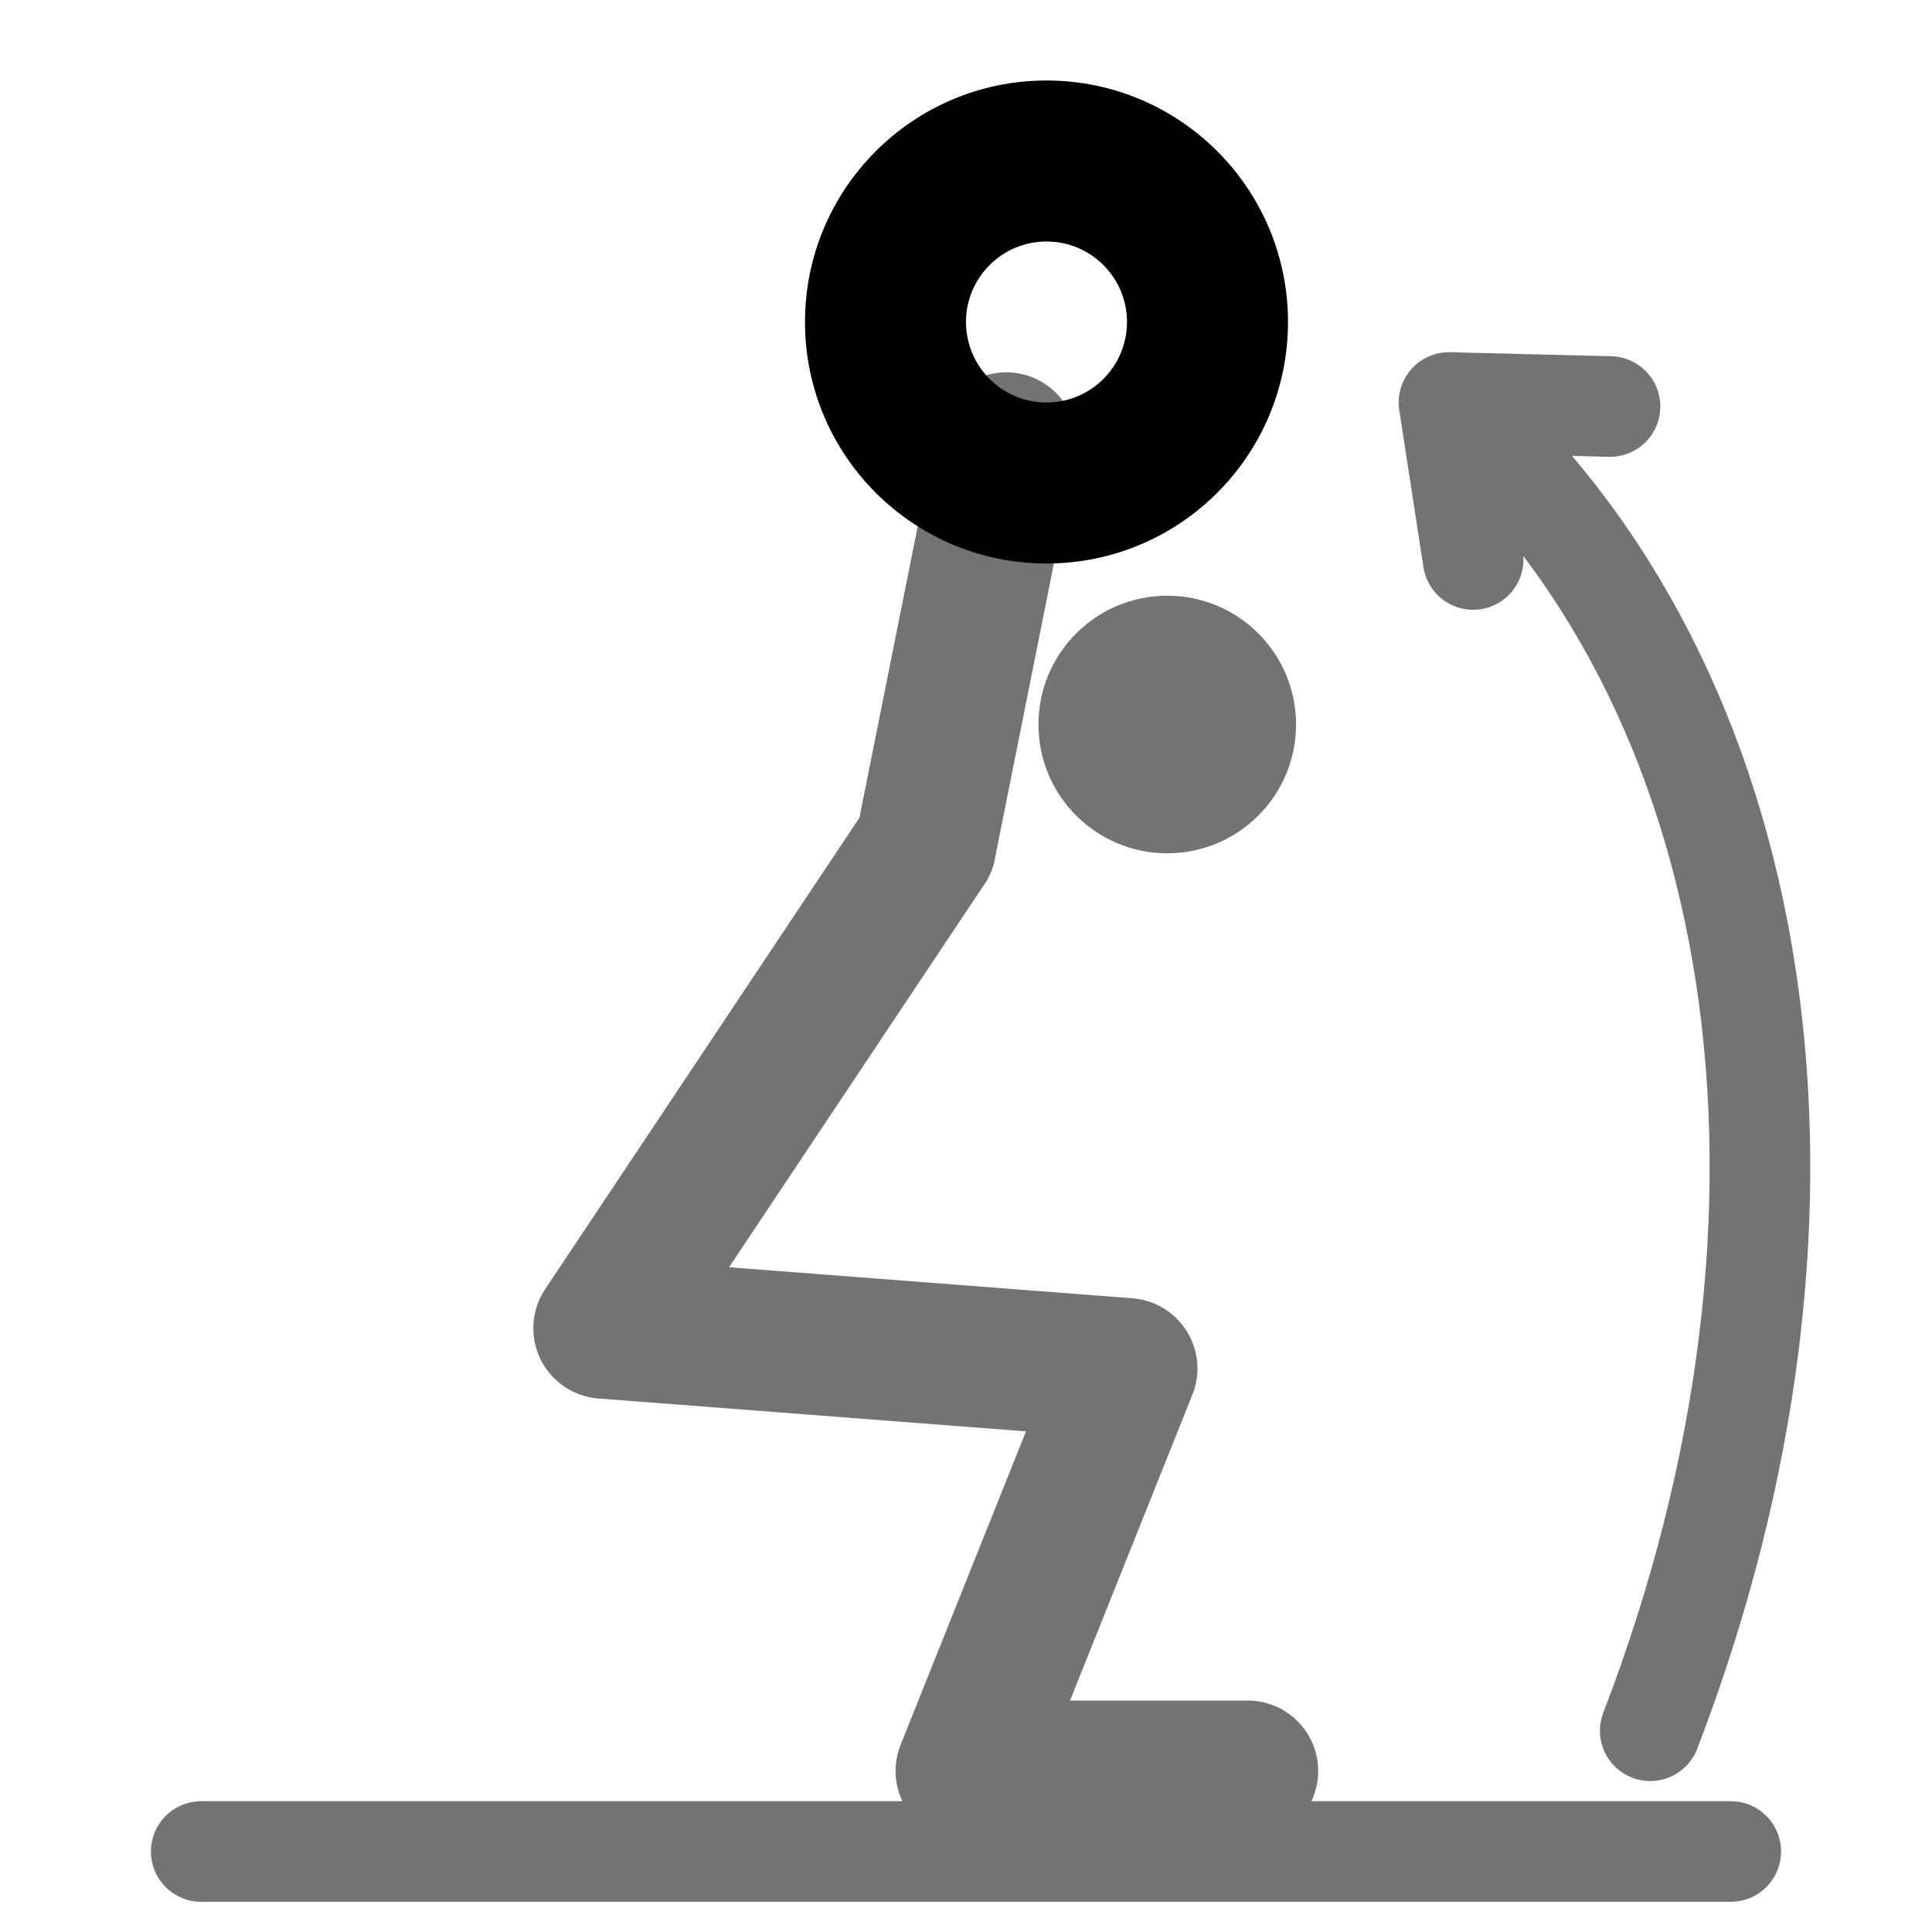
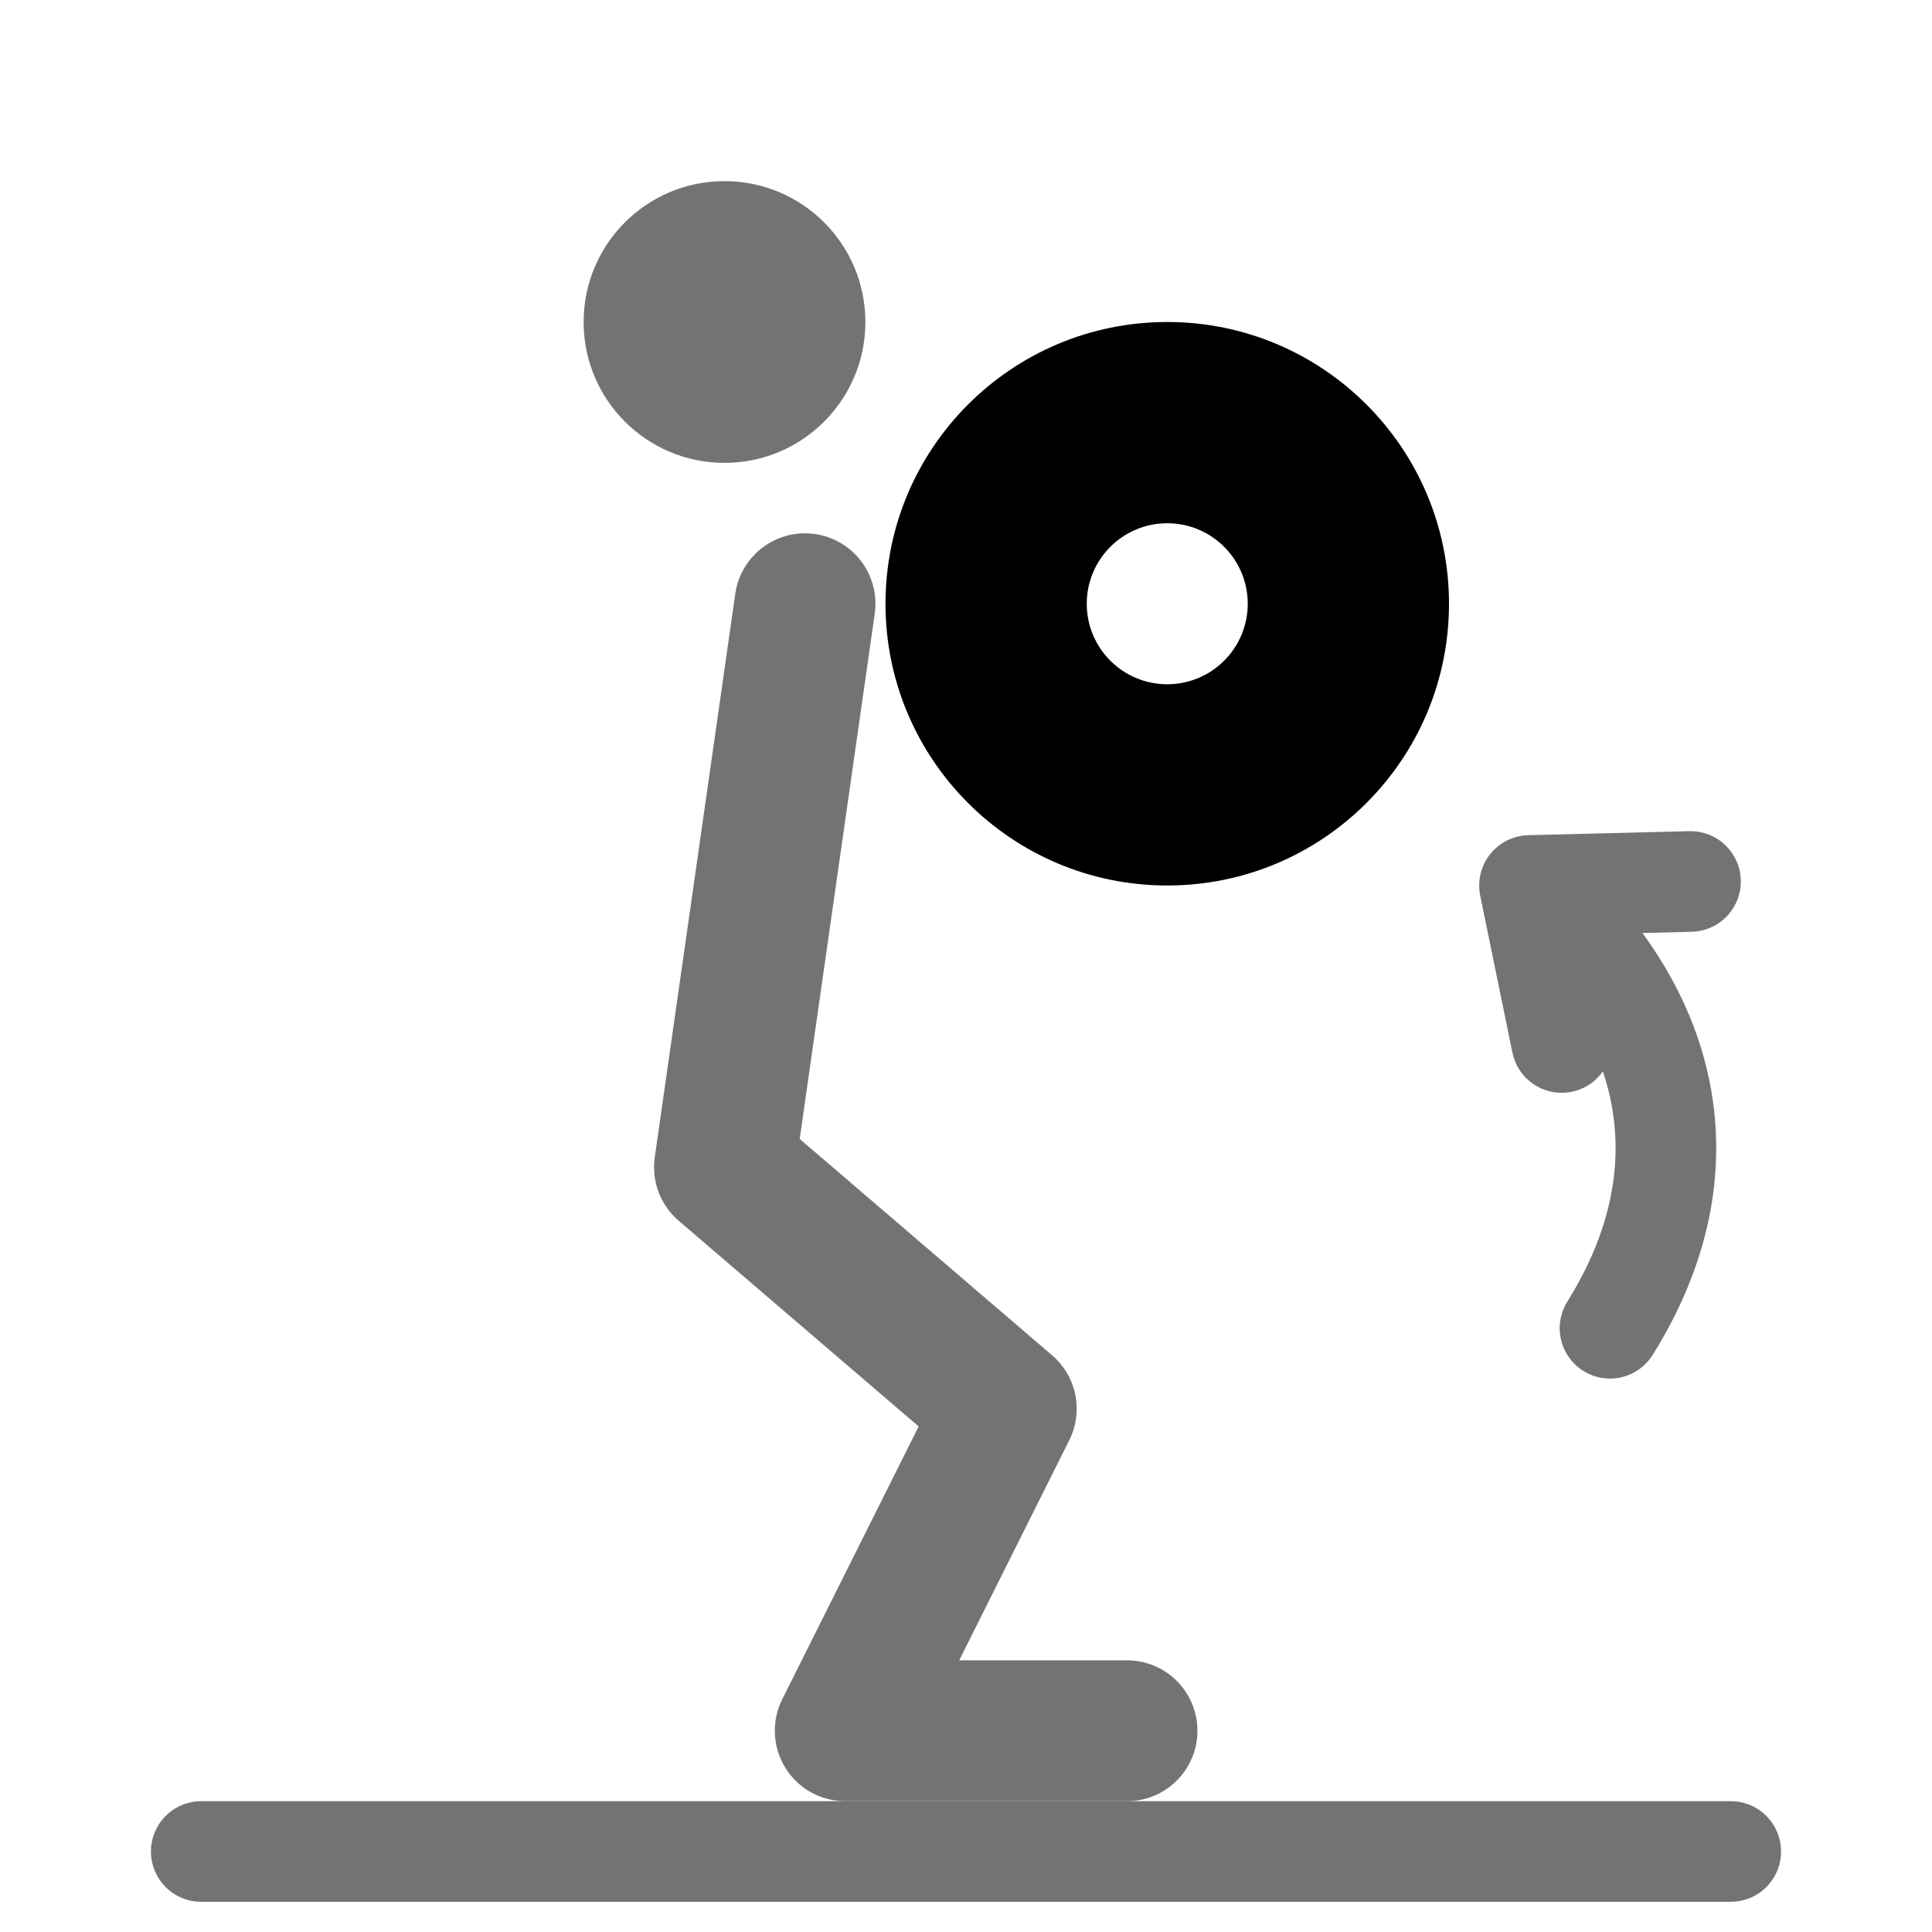
<svg xmlns="http://www.w3.org/2000/svg" viewBox="0 0 48 48" fill="currentColor" stroke="currentColor" stroke-width="3.5" stroke-linecap="round" stroke-linejoin="round">
  <g opacity="0.55" fill="none">
-     <path d="M23 21L15 33L28 34L24 44L31 44" />
-     <path d="M23 21L25 11" />
-     <path d="M41 43C46 30 44 17 36 10M36.6 13.9L36 10L40 10.1" stroke-width="2.5" />
+     <path d="M20 15L18 29L25 35L21 43L28 43" />
+     <path d="M40 33C42.5 29 41.5 25 38 22M38.8 25.9L38 22L42 21.9" stroke-width="2.5" />
    <path d="M5 46H43" stroke-width="2.5" />
  </g>
  <g opacity="0.55" fill="currentColor">
-     <circle cx="29" cy="18" r="3.2" stroke="none" />
+     <circle cx="18" cy="8" r="3.5" stroke="none" />
  </g>
  <g stroke="none">
-     <path fill-rule="evenodd" d="M20 8a6 6 0 1 0 12 0a6 6 0 1 0 -12 0ZM24 8a2 2 0 1 1 4 0a2 2 0 1 1 -4 0Z" />
+     <path fill-rule="evenodd" d="M22 15a7 7 0 1 0 14 0a7 7 0 1 0 -14 0ZM27 15a2 2 0 1 1 4 0a2 2 0 1 1 -4 0Z" />
  </g>
</svg>
